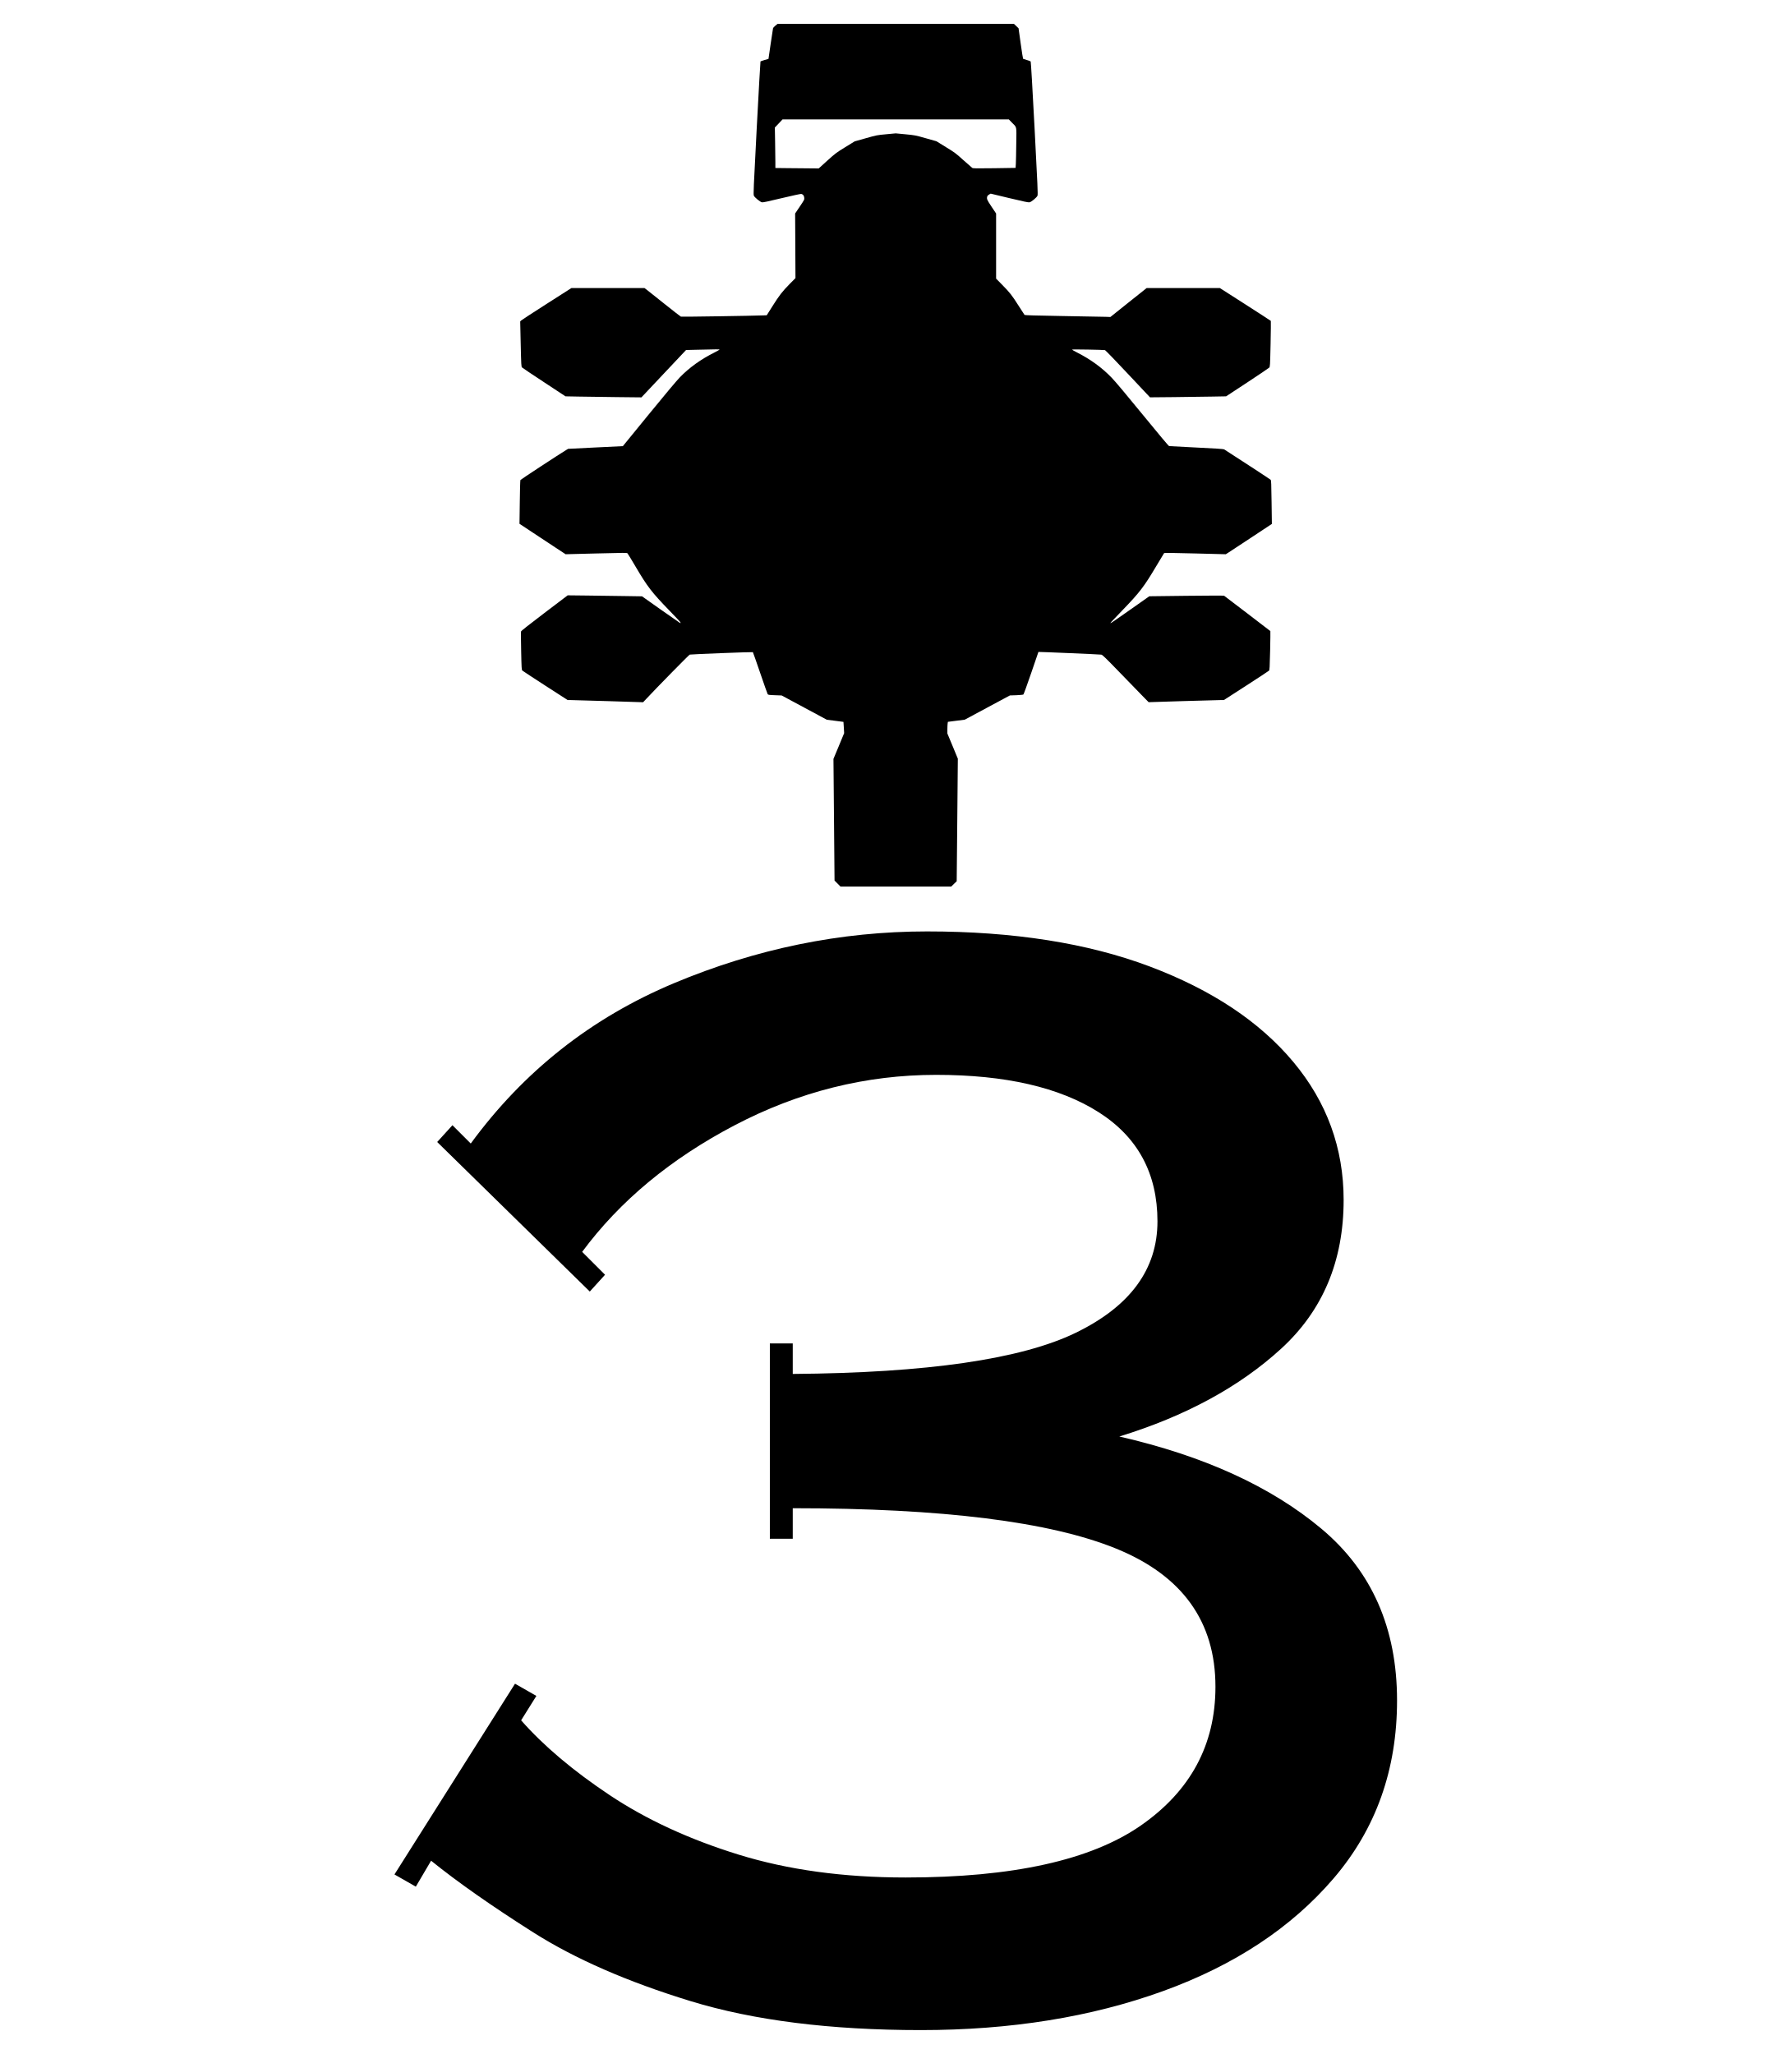
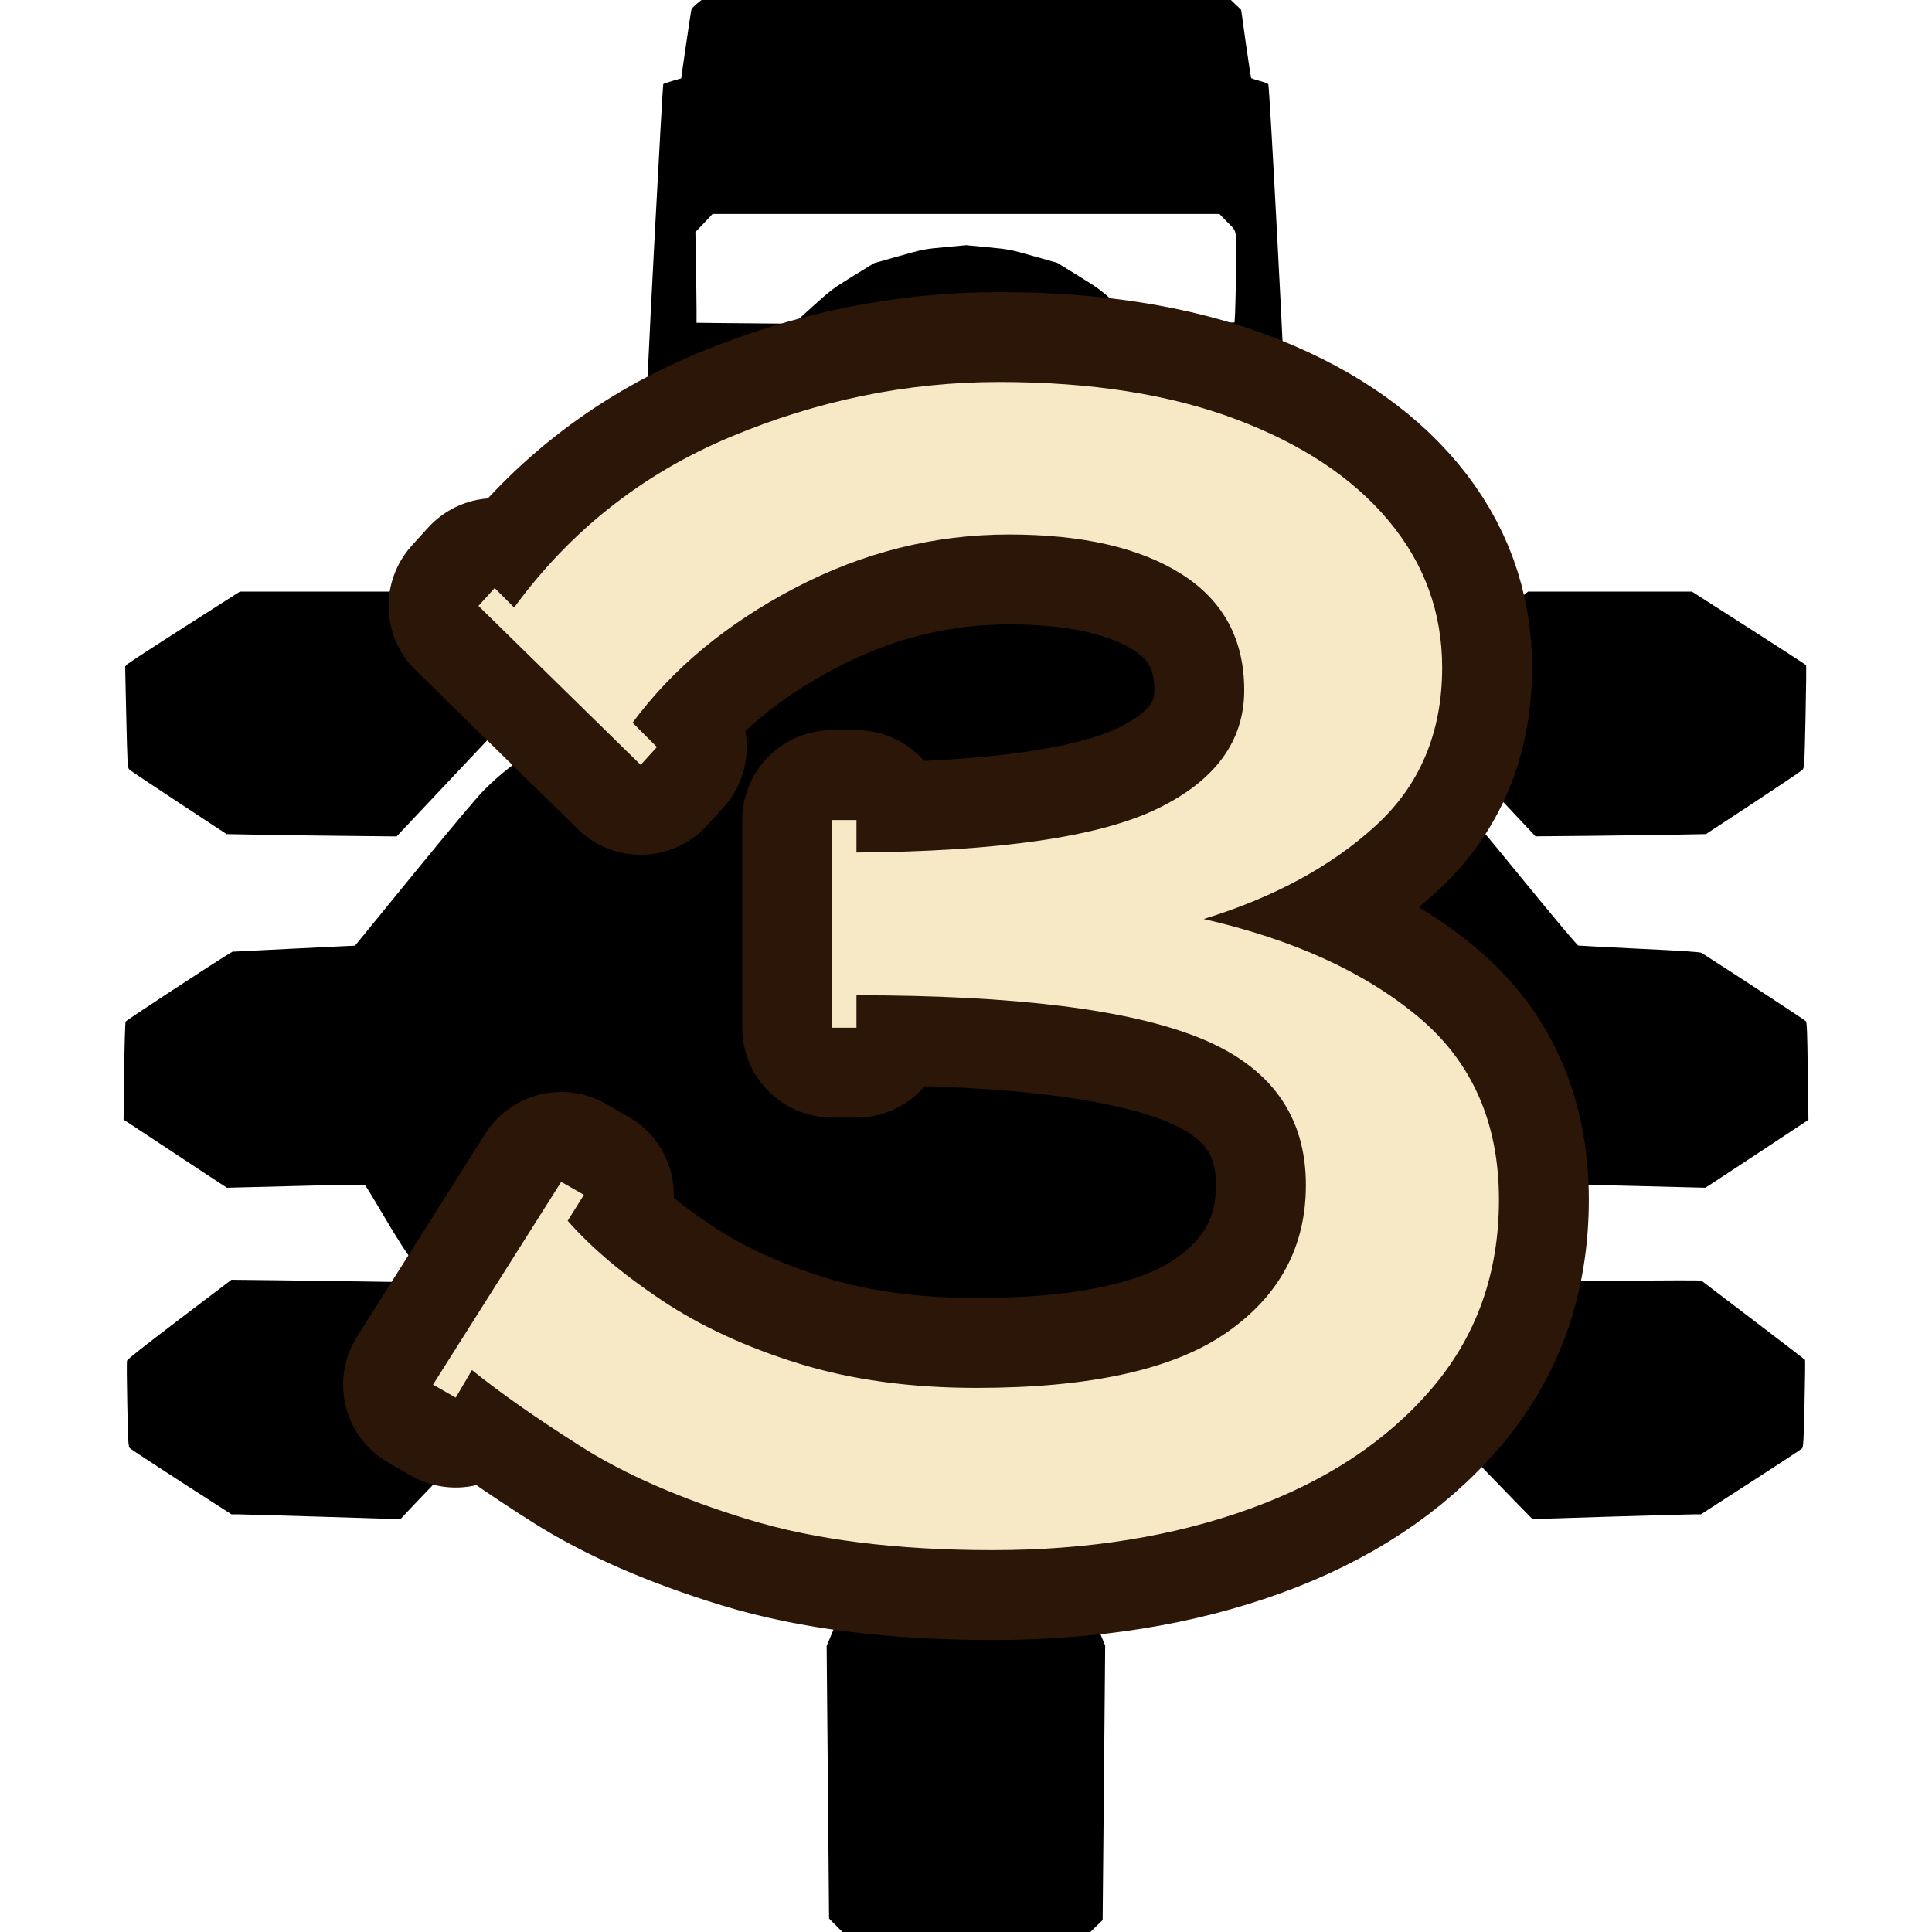
- <svg xmlns="http://www.w3.org/2000/svg" data-authored="svg-authoring legacy" id="root" viewBox="0 0 150 172">
-   <path transform="translate(43.50 2) scale(0.42)" d="M 63.406 171.402 L 62.809 170.801 L 62.703 158.676 L 62.594 146.543 L 63.664 143.977 L 64.727 141.41 L 64.66 140.293 L 64.586 139.164 L 61.266 138.734 L 52.266 133.898 L 50.926 133.848 C 49.684 133.801 49.574 133.781 49.473 133.625 C 49.414 133.527 48.742 131.629 47.98 129.395 C 47.215 127.164 46.566 125.301 46.527 125.262 C 46.469 125.203 34.371 125.668 33.945 125.75 C 33.805 125.781 27.387 132.309 25.227 134.629 L 24.645 135.25 L 17.711 135.031 C 13.902 134.918 10.512 134.816 10.188 134.816 L 9.609 134.816 L 5.164 131.953 C 2.73 130.379 0.656 129.02 0.574 128.938 C 0.422 128.797 0.406 128.547 0.332 125.055 C 0.289 123.008 0.273 121.246 0.309 121.137 C 0.34 121.012 1.887 119.797 4.98 117.445 L 9.609 113.934 L 13.684 113.98 C 15.918 114.016 19.258 114.055 21.09 114.082 L 24.43 114.133 L 28.141 116.758 C 30.184 118.195 31.879 119.375 31.902 119.375 C 31.93 119.375 32.004 119.406 32.07 119.449 C 32.16 119.504 32.168 119.496 32.109 119.406 C 32.07 119.34 32.035 119.266 32.035 119.242 C 32.035 119.207 31.082 118.207 29.918 117.004 C 26.355 113.328 25.527 112.258 23.109 108.152 C 22.32 106.812 21.613 105.645 21.539 105.57 C 21.414 105.438 21.066 105.438 15.305 105.586 L 9.199 105.742 L 7.207 104.434 C 6.113 103.715 4.043 102.348 2.605 101.395 L 0 99.672 L 0.059 95.375 C 0.082 93.016 0.141 91.02 0.184 90.945 C 0.25 90.828 7.754 85.91 9.285 84.973 L 9.699 84.727 L 15.156 84.453 L 20.609 84.188 L 25.785 77.844 C 29.098 73.785 31.332 71.129 31.996 70.441 C 33.879 68.512 36.164 66.871 38.828 65.539 C 39.41 65.246 39.883 64.973 39.883 64.941 C 39.883 64.867 39.387 64.875 35.273 64.973 L 33.207 65.023 L 32.824 65.43 C 32.617 65.645 30.625 67.773 28.383 70.141 L 24.312 74.465 L 19.457 74.414 C 16.781 74.391 13.379 74.34 11.883 74.309 L 9.168 74.258 L 4.914 71.457 C 2.574 69.918 0.59 68.594 0.508 68.5 C 0.355 68.359 0.34 68.055 0.242 63.84 L 0.141 59.336 L 0.309 59.152 C 0.406 59.055 2.699 57.555 5.414 55.824 L 10.355 52.668 L 24.918 52.668 L 25.328 52.977 C 25.543 53.141 27.137 54.406 28.863 55.789 C 30.59 57.172 32.086 58.332 32.188 58.375 C 32.336 58.422 46.594 58.207 48.676 58.117 L 49.293 58.094 L 50.422 56.305 C 51.801 54.109 52.371 53.379 53.859 51.863 L 55.02 50.688 L 54.988 44.246 L 54.953 37.805 L 55.883 36.422 C 56.805 35.047 56.816 35.031 56.766 34.641 C 56.723 34.227 56.539 34.004 56.184 33.902 C 56.074 33.879 54.422 34.234 52.305 34.738 C 49.633 35.387 48.527 35.617 48.336 35.574 C 47.988 35.508 46.891 34.617 46.727 34.258 C 46.609 34.02 46.668 32.793 47.297 20.762 C 47.68 13.488 48.02 7.512 48.047 7.484 C 48.078 7.453 48.445 7.328 48.867 7.203 L 49.641 6.98 L 50.07 4.016 C 50.305 2.395 50.52 0.977 50.547 0.879 C 50.57 0.777 50.785 0.539 51.02 0.348 L 51.449 0 L 98.582 0 L 99.039 0.438 L 99.496 0.871 L 99.918 3.891 C 100.152 5.559 100.367 6.941 100.402 6.965 C 100.434 6.988 100.766 7.098 101.141 7.203 C 101.523 7.305 101.863 7.438 101.914 7.496 C 101.961 7.551 102.285 13.043 102.691 20.793 C 103.293 32.238 103.367 34.02 103.273 34.25 C 103.117 34.625 102.047 35.508 101.672 35.574 C 101.457 35.617 100.477 35.418 97.66 34.738 L 93.934 33.844 L 93.625 34.02 C 93.461 34.109 93.293 34.277 93.262 34.383 C 93.117 34.898 93.176 35.047 94.105 36.438 L 95.02 37.805 L 95.02 50.789 L 96.207 51.996 C 97.777 53.586 98.199 54.133 99.504 56.195 C 100.102 57.148 100.641 57.969 100.691 58.027 C 100.766 58.094 102.816 58.16 108.391 58.25 C 112.566 58.324 116.395 58.391 116.902 58.406 L 117.805 58.441 L 121.418 55.551 L 125.039 52.668 L 139.629 52.668 L 144.688 55.906 C 147.469 57.688 149.766 59.176 149.793 59.219 C 149.816 59.27 149.793 61.34 149.742 63.832 C 149.645 68.285 149.633 68.359 149.461 68.543 C 149.367 68.645 147.395 69.969 145.086 71.492 L 140.875 74.258 L 138.066 74.309 C 136.516 74.34 133.102 74.383 130.477 74.414 L 125.703 74.457 L 121.301 69.777 C 118.887 67.195 116.828 65.074 116.734 65.047 C 116.453 64.973 110.266 64.867 110.184 64.934 C 110.141 64.965 110.523 65.199 111.023 65.445 C 113.777 66.828 116.137 68.535 118.062 70.547 C 118.801 71.309 121.078 74.027 124.281 77.949 C 127.496 81.883 129.398 84.152 129.516 84.18 C 129.605 84.195 132.082 84.328 135.004 84.469 C 138.816 84.648 140.367 84.758 140.484 84.832 C 143.848 86.984 149.66 90.793 149.758 90.902 C 149.867 91.035 149.891 91.621 149.941 95.375 L 150 99.695 L 146.031 102.32 C 143.848 103.762 141.777 105.121 141.438 105.344 L 140.816 105.742 L 134.711 105.586 C 129.965 105.461 128.586 105.453 128.508 105.527 C 128.461 105.586 127.762 106.734 126.965 108.086 C 124.531 112.191 123.645 113.359 120.188 116.93 C 117.715 119.496 117.723 119.488 117.883 119.465 C 117.957 119.457 119.707 118.246 121.785 116.781 L 125.562 114.121 L 132.969 114.031 C 137.344 113.98 140.418 113.973 140.477 114.016 C 140.523 114.055 142.609 115.648 145.109 117.543 C 147.609 119.449 149.676 121.031 149.699 121.062 C 149.719 121.105 149.699 122.859 149.652 124.973 C 149.578 128.375 149.543 128.832 149.426 128.953 C 149.352 129.027 147.293 130.387 144.852 131.961 L 140.426 134.816 L 139.785 134.816 C 139.438 134.816 136.066 134.91 132.297 135.023 L 125.43 135.238 L 124.148 133.93 C 123.445 133.211 121.387 131.082 119.566 129.211 C 116.844 126.395 116.211 125.793 115.996 125.758 C 115.648 125.699 103.48 125.188 103.457 125.219 C 103.449 125.234 102.793 127.133 102.012 129.434 C 101.223 131.738 100.527 133.656 100.461 133.707 C 100.395 133.758 99.777 133.816 99.055 133.848 L 97.777 133.891 L 93.27 136.309 L 88.77 138.727 L 87.082 138.941 L 85.406 139.156 L 85.355 139.531 C 85.328 139.727 85.305 140.25 85.305 140.688 L 85.305 141.477 L 86.352 143.992 L 87.391 146.504 L 87.281 158.719 L 87.164 170.941 L 86.617 171.469 L 86.07 172 L 63.996 172 Z M 61.355 27.277 C 62.992 25.805 63.141 25.688 64.945 24.578 L 66.82 23.426 L 69.02 22.805 C 71.215 22.184 71.246 22.176 73.125 22.004 L 75.008 21.828 L 76.941 22.012 C 78.844 22.195 78.895 22.203 80.996 22.797 L 83.129 23.402 L 85.008 24.562 C 86.793 25.656 86.973 25.789 88.484 27.152 C 89.367 27.941 90.164 28.645 90.262 28.711 C 90.43 28.82 90.992 28.828 94.68 28.777 L 98.906 28.711 L 98.957 27.875 C 98.98 27.418 99.023 25.613 99.039 23.875 C 99.09 20.238 99.188 20.711 98.145 19.652 L 97.562 19.047 L 52.438 19.047 L 51.676 19.859 L 50.91 20.66 L 50.961 23.559 C 50.984 25.16 51.012 26.973 51.012 27.594 L 51.012 28.734 L 53.359 28.762 C 54.648 28.77 56.59 28.785 57.68 28.801 L 59.656 28.82 Z M 61.355 27.277 " />
-   <path transform="translate(27.28 168.72) scale(0.12778 -0.12778)" d="M59 84 45 92 124 217 138 209 128 193Q150 168 186.0 144.0Q222 120 270.5 105.0Q319 90 380 90Q485 90 534.0 124.0Q583 158 583 215Q583 279 518.0 305.5Q453 332 306 332V312H291V440H306V420Q438 421 491.5 447.0Q545 473 545 520Q545 567 506.5 591.5Q468 616 400 616Q331 616 268.0 583.0Q205 550 168 500L183 485L173 474L73 572L83 583L95 571Q147 642 228.0 676.0Q309 710 394 710Q479 710 540.0 687.0Q601 664 634.0 624.5Q667 585 667 534Q667 474 626.0 436.5Q585 399 520 379Q603 360 652.5 318.5Q702 277 702 206Q702 138 660.5 89.5Q619 41 548.5 15.5Q478 -10 390 -10Q301 -10 239.0 9.0Q177 28 136.0 54.0Q95 80 69 101Z" />
+ <svg xmlns="http://www.w3.org/2000/svg" data-authored="svg-authoring legacy" id="root" viewBox="0 0 172 172">
+   <path transform="translate(11 0)" d="M 63.406 171.402 L 62.809 170.801 L 62.703 158.676 L 62.594 146.543 L 63.664 143.977 L 64.727 141.41 L 64.66 140.293 L 64.586 139.164 L 61.266 138.734 L 52.266 133.898 L 50.926 133.848 C 49.684 133.801 49.574 133.781 49.473 133.625 C 49.414 133.527 48.742 131.629 47.98 129.395 C 47.215 127.164 46.566 125.301 46.527 125.262 C 46.469 125.203 34.371 125.668 33.945 125.75 C 33.805 125.781 27.387 132.309 25.227 134.629 L 24.645 135.25 L 17.711 135.031 C 13.902 134.918 10.512 134.816 10.188 134.816 L 9.609 134.816 L 5.164 131.953 C 2.73 130.379 0.656 129.02 0.574 128.938 C 0.422 128.797 0.406 128.547 0.332 125.055 C 0.289 123.008 0.273 121.246 0.309 121.137 C 0.34 121.012 1.887 119.797 4.98 117.445 L 9.609 113.934 L 13.684 113.98 C 15.918 114.016 19.258 114.055 21.09 114.082 L 24.43 114.133 L 28.141 116.758 C 30.184 118.195 31.879 119.375 31.902 119.375 C 31.93 119.375 32.004 119.406 32.07 119.449 C 32.16 119.504 32.168 119.496 32.109 119.406 C 32.07 119.34 32.035 119.266 32.035 119.242 C 32.035 119.207 31.082 118.207 29.918 117.004 C 26.355 113.328 25.527 112.258 23.109 108.152 C 22.32 106.812 21.613 105.645 21.539 105.57 C 21.414 105.438 21.066 105.438 15.305 105.586 L 9.199 105.742 L 7.207 104.434 C 6.113 103.715 4.043 102.348 2.605 101.395 L 0 99.672 L 0.059 95.375 C 0.082 93.016 0.141 91.02 0.184 90.945 C 0.25 90.828 7.754 85.91 9.285 84.973 L 9.699 84.727 L 15.156 84.453 L 20.609 84.188 L 25.785 77.844 C 29.098 73.785 31.332 71.129 31.996 70.441 C 33.879 68.512 36.164 66.871 38.828 65.539 C 39.41 65.246 39.883 64.973 39.883 64.941 C 39.883 64.867 39.387 64.875 35.273 64.973 L 33.207 65.023 L 32.824 65.43 C 32.617 65.645 30.625 67.773 28.383 70.141 L 24.312 74.465 L 19.457 74.414 C 16.781 74.391 13.379 74.34 11.883 74.309 L 9.168 74.258 L 4.914 71.457 C 2.574 69.918 0.59 68.594 0.508 68.5 C 0.355 68.359 0.34 68.055 0.242 63.84 L 0.141 59.336 L 0.309 59.152 C 0.406 59.055 2.699 57.555 5.414 55.824 L 10.355 52.668 L 24.918 52.668 L 25.328 52.977 C 25.543 53.141 27.137 54.406 28.863 55.789 C 30.59 57.172 32.086 58.332 32.188 58.375 C 32.336 58.422 46.594 58.207 48.676 58.117 L 49.293 58.094 L 50.422 56.305 C 51.801 54.109 52.371 53.379 53.859 51.863 L 55.02 50.688 L 54.988 44.246 L 54.953 37.805 L 55.883 36.422 C 56.805 35.047 56.816 35.031 56.766 34.641 C 56.723 34.227 56.539 34.004 56.184 33.902 C 56.074 33.879 54.422 34.234 52.305 34.738 C 49.633 35.387 48.527 35.617 48.336 35.574 C 47.988 35.508 46.891 34.617 46.727 34.258 C 46.609 34.02 46.668 32.793 47.297 20.762 C 47.68 13.488 48.02 7.512 48.047 7.484 C 48.078 7.453 48.445 7.328 48.867 7.203 L 49.641 6.98 L 50.07 4.016 C 50.305 2.395 50.52 0.977 50.547 0.879 C 50.57 0.777 50.785 0.539 51.02 0.348 L 51.449 0 L 98.582 0 L 99.039 0.438 L 99.496 0.871 L 99.918 3.891 C 100.152 5.559 100.367 6.941 100.402 6.965 C 100.434 6.988 100.766 7.098 101.141 7.203 C 101.523 7.305 101.863 7.438 101.914 7.496 C 101.961 7.551 102.285 13.043 102.691 20.793 C 103.293 32.238 103.367 34.02 103.273 34.25 C 103.117 34.625 102.047 35.508 101.672 35.574 C 101.457 35.617 100.477 35.418 97.66 34.738 L 93.934 33.844 L 93.625 34.02 C 93.461 34.109 93.293 34.277 93.262 34.383 C 93.117 34.898 93.176 35.047 94.105 36.438 L 95.02 37.805 L 95.02 50.789 L 96.207 51.996 C 97.777 53.586 98.199 54.133 99.504 56.195 C 100.102 57.148 100.641 57.969 100.691 58.027 C 100.766 58.094 102.816 58.16 108.391 58.25 C 112.566 58.324 116.395 58.391 116.902 58.406 L 117.805 58.441 L 121.418 55.551 L 125.039 52.668 L 139.629 52.668 L 144.688 55.906 C 147.469 57.688 149.766 59.176 149.793 59.219 C 149.816 59.27 149.793 61.34 149.742 63.832 C 149.645 68.285 149.633 68.359 149.461 68.543 C 149.367 68.645 147.395 69.969 145.086 71.492 L 140.875 74.258 L 138.066 74.309 C 136.516 74.34 133.102 74.383 130.477 74.414 L 125.703 74.457 L 121.301 69.777 C 118.887 67.195 116.828 65.074 116.734 65.047 C 116.453 64.973 110.266 64.867 110.184 64.934 C 110.141 64.965 110.523 65.199 111.023 65.445 C 113.777 66.828 116.137 68.535 118.062 70.547 C 118.801 71.309 121.078 74.027 124.281 77.949 C 127.496 81.883 129.398 84.152 129.516 84.18 C 129.605 84.195 132.082 84.328 135.004 84.469 C 138.816 84.648 140.367 84.758 140.484 84.832 C 143.848 86.984 149.66 90.793 149.758 90.902 C 149.867 91.035 149.891 91.621 149.941 95.375 L 150 99.695 L 146.031 102.32 C 143.848 103.762 141.777 105.121 141.438 105.344 L 140.816 105.742 L 134.711 105.586 C 129.965 105.461 128.586 105.453 128.508 105.527 C 128.461 105.586 127.762 106.734 126.965 108.086 C 124.531 112.191 123.645 113.359 120.188 116.93 C 117.715 119.496 117.723 119.488 117.883 119.465 C 117.957 119.457 119.707 118.246 121.785 116.781 L 125.562 114.121 L 132.969 114.031 C 137.344 113.98 140.418 113.973 140.477 114.016 C 140.523 114.055 142.609 115.648 145.109 117.543 C 147.609 119.449 149.676 121.031 149.699 121.062 C 149.719 121.105 149.699 122.859 149.652 124.973 C 149.578 128.375 149.543 128.832 149.426 128.953 C 149.352 129.027 147.293 130.387 144.852 131.961 L 140.426 134.816 L 139.785 134.816 C 139.438 134.816 136.066 134.91 132.297 135.023 L 125.43 135.238 L 124.148 133.93 C 123.445 133.211 121.387 131.082 119.566 129.211 C 116.844 126.395 116.211 125.793 115.996 125.758 C 115.648 125.699 103.48 125.188 103.457 125.219 C 103.449 125.234 102.793 127.133 102.012 129.434 C 101.223 131.738 100.527 133.656 100.461 133.707 C 100.395 133.758 99.777 133.816 99.055 133.848 L 97.777 133.891 L 93.27 136.309 L 88.77 138.727 L 87.082 138.941 L 85.406 139.156 L 85.355 139.531 C 85.328 139.727 85.305 140.25 85.305 140.688 L 85.305 141.477 L 86.352 143.992 L 87.391 146.504 L 87.281 158.719 L 87.164 170.941 L 86.617 171.469 L 86.07 172 L 63.996 172 Z M 61.355 27.277 C 62.992 25.805 63.141 25.688 64.945 24.578 L 66.82 23.426 L 69.02 22.805 C 71.215 22.184 71.246 22.176 73.125 22.004 L 75.008 21.828 L 76.941 22.012 C 78.844 22.195 78.895 22.203 80.996 22.797 L 83.129 23.402 L 85.008 24.562 C 86.793 25.656 86.973 25.789 88.484 27.152 C 89.367 27.941 90.164 28.645 90.262 28.711 C 90.43 28.82 90.992 28.828 94.68 28.777 L 98.906 28.711 L 98.957 27.875 C 98.98 27.418 99.023 25.613 99.039 23.875 C 99.09 20.238 99.188 20.711 98.145 19.652 L 97.562 19.047 L 52.438 19.047 L 51.676 19.859 L 50.91 20.66 L 50.961 23.559 C 50.984 25.16 51.012 26.973 51.012 27.594 L 51.012 28.734 L 53.359 28.762 C 54.648 28.77 56.59 28.785 57.68 28.801 L 59.656 28.82 Z M 61.355 27.277 " />
+   <path transform="translate(32.05 136.56) scale(0.14444 -0.14444)" fill="#2b1608" stroke="#2b1608" stroke-width="110.8" stroke-linejoin="round" d="M59 84 45 92 124 217 138 209 128 193Q150 168 186.0 144.0Q222 120 270.5 105.0Q319 90 380 90Q485 90 534.0 124.0Q583 158 583 215Q583 279 518.0 305.5Q453 332 306 332V312H291V440H306V420Q438 421 491.5 447.0Q545 473 545 520Q545 567 506.5 591.5Q468 616 400 616Q331 616 268.0 583.0Q205 550 168 500L183 485L173 474L73 572L83 583L95 571Q147 642 228.0 676.0Q309 710 394 710Q479 710 540.0 687.0Q601 664 634.0 624.5Q667 585 667 534Q667 474 626.0 436.5Q585 399 520 379Q603 360 652.5 318.5Q702 277 702 206Q702 138 660.5 89.5Q619 41 548.5 15.5Q478 -10 390 -10Q301 -10 239.0 9.0Q177 28 136.0 54.0Q95 80 69 101Z" />
+   <path transform="translate(32.05 136.56) scale(0.14444 -0.14444)" fill="#f7e8c6" d="M59 84 45 92 124 217 138 209 128 193Q150 168 186.0 144.0Q222 120 270.5 105.0Q319 90 380 90Q485 90 534.0 124.0Q583 158 583 215Q583 279 518.0 305.5Q453 332 306 332V312H291V440H306V420Q438 421 491.5 447.0Q545 473 545 520Q545 567 506.5 591.5Q468 616 400 616Q331 616 268.0 583.0Q205 550 168 500L183 485L173 474L73 572L83 583L95 571Q147 642 228.0 676.0Q309 710 394 710Q479 710 540.0 687.0Q601 664 634.0 624.5Q667 585 667 534Q667 474 626.0 436.5Q585 399 520 379Q603 360 652.5 318.5Q702 277 702 206Q702 138 660.5 89.5Q619 41 548.5 15.5Q478 -10 390 -10Q301 -10 239.0 9.0Q177 28 136.0 54.0Q95 80 69 101Z" />
</svg>
